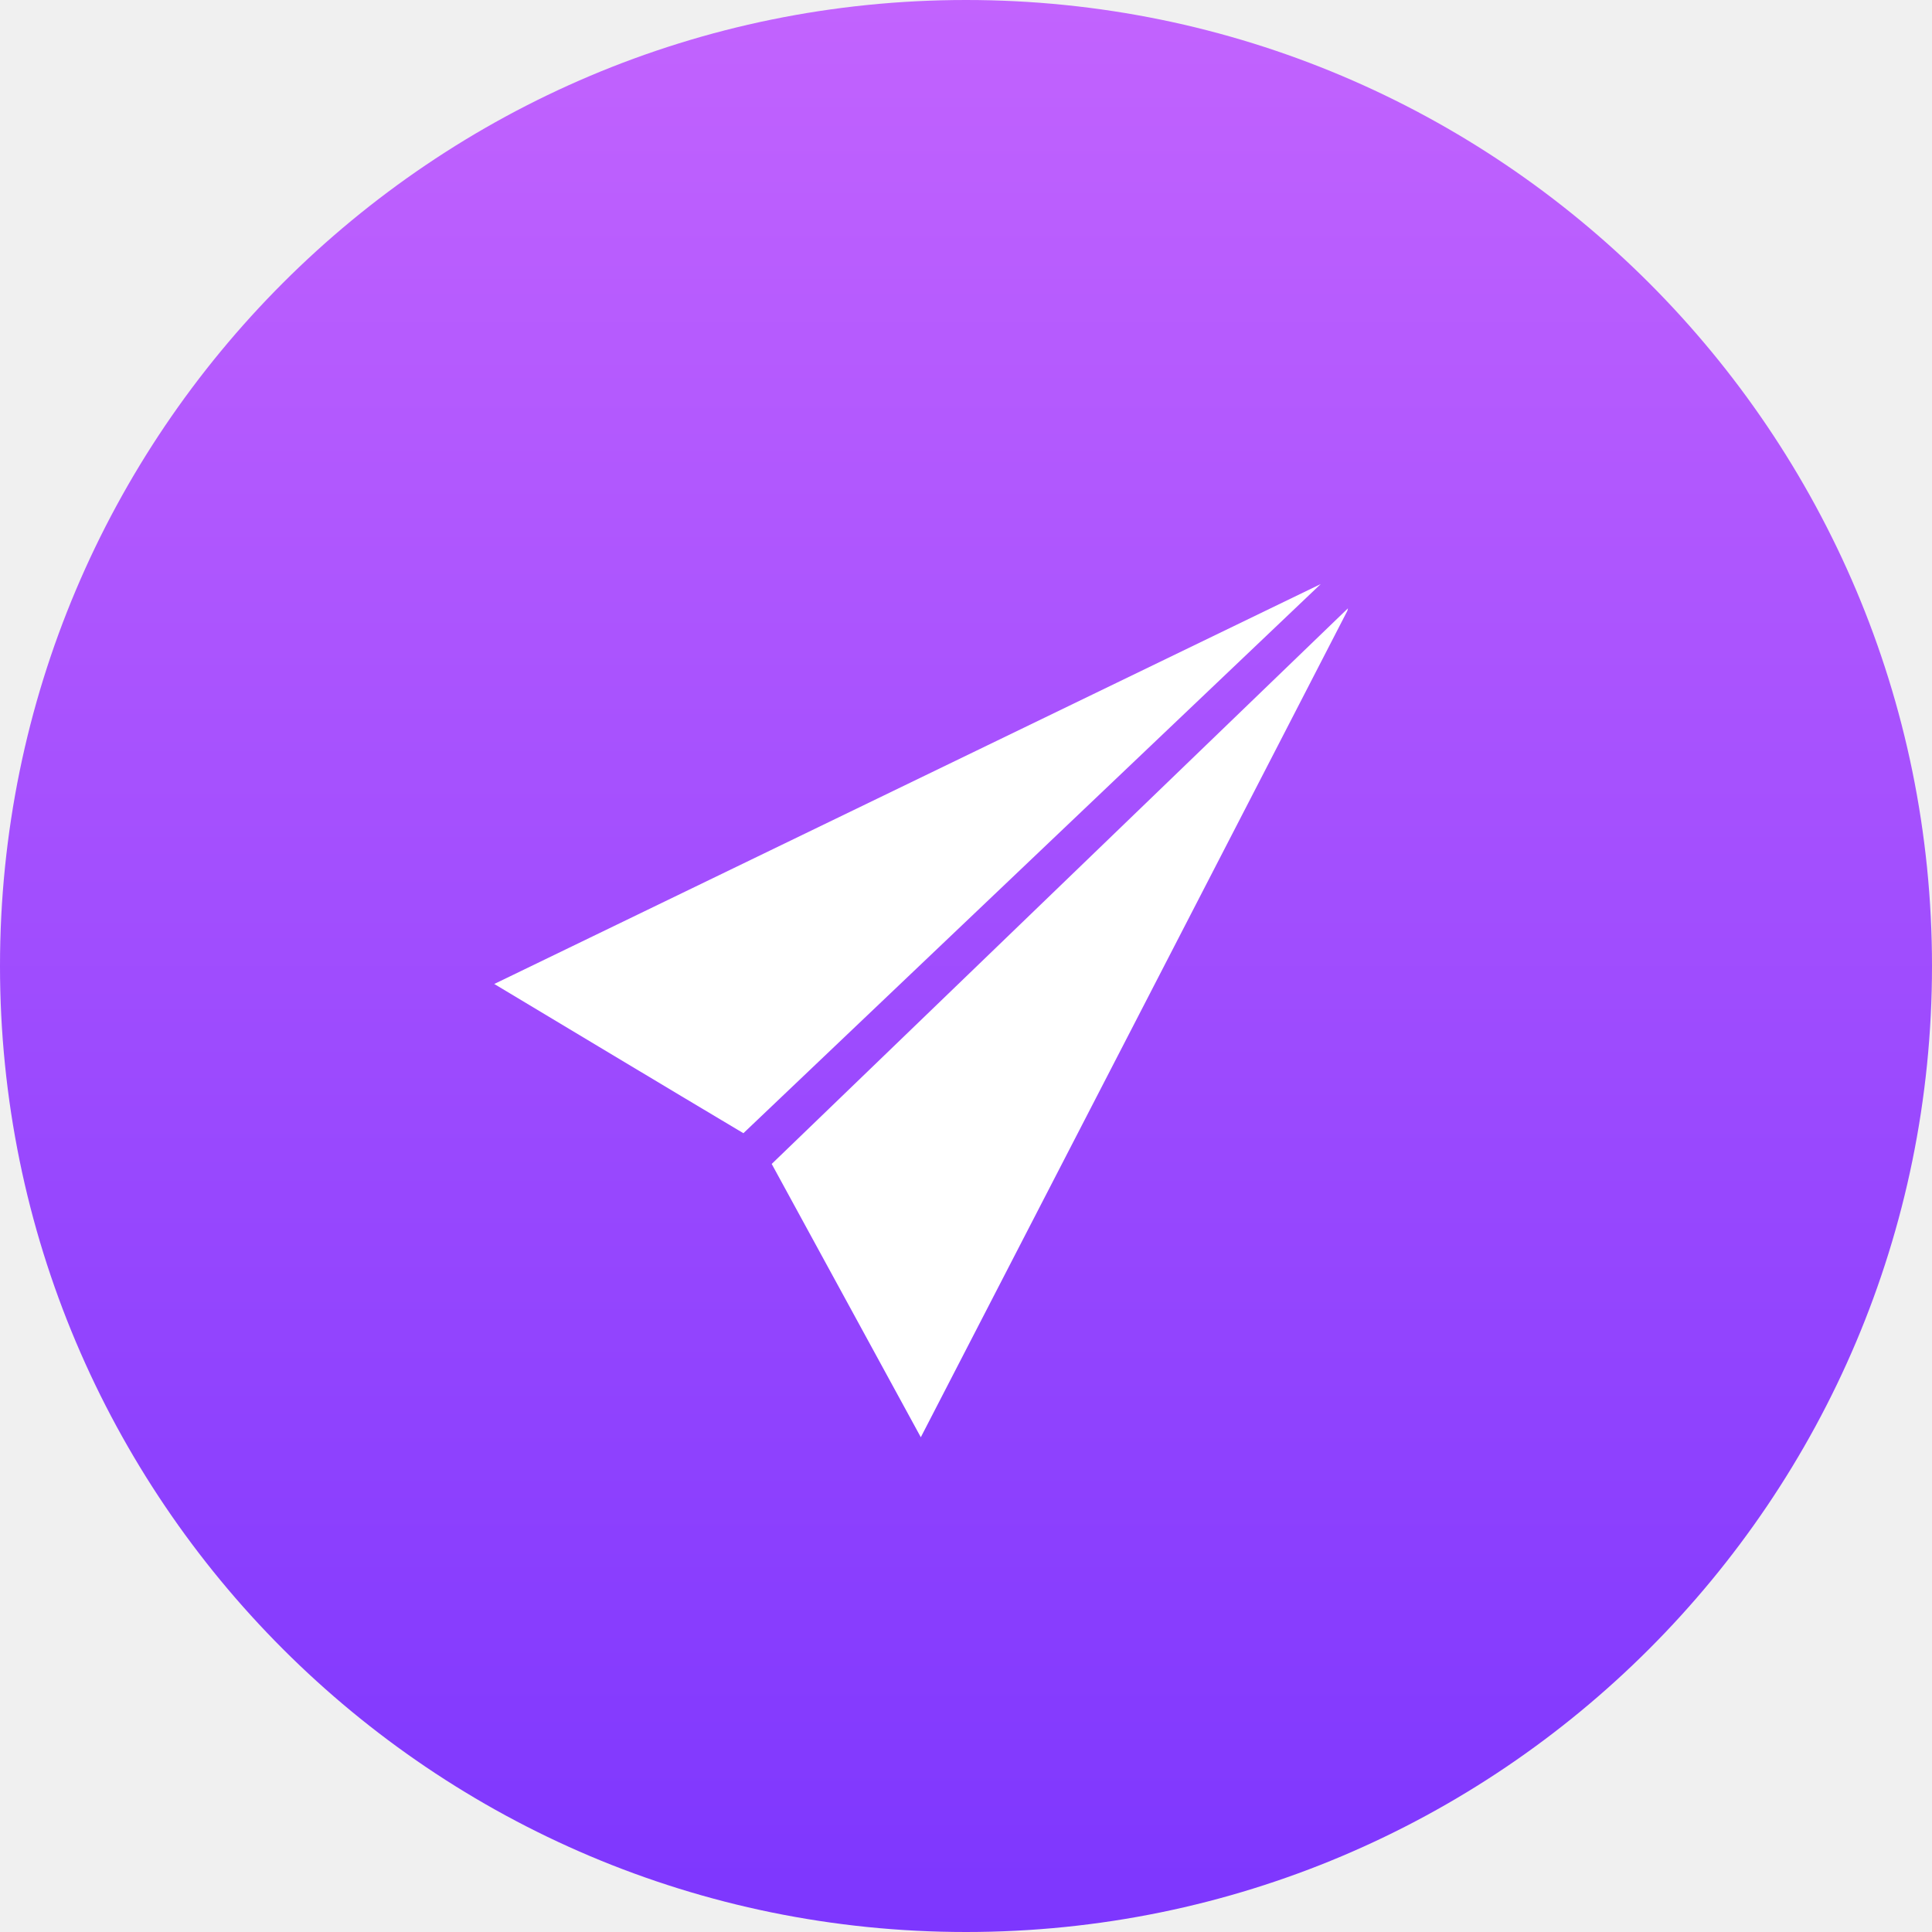
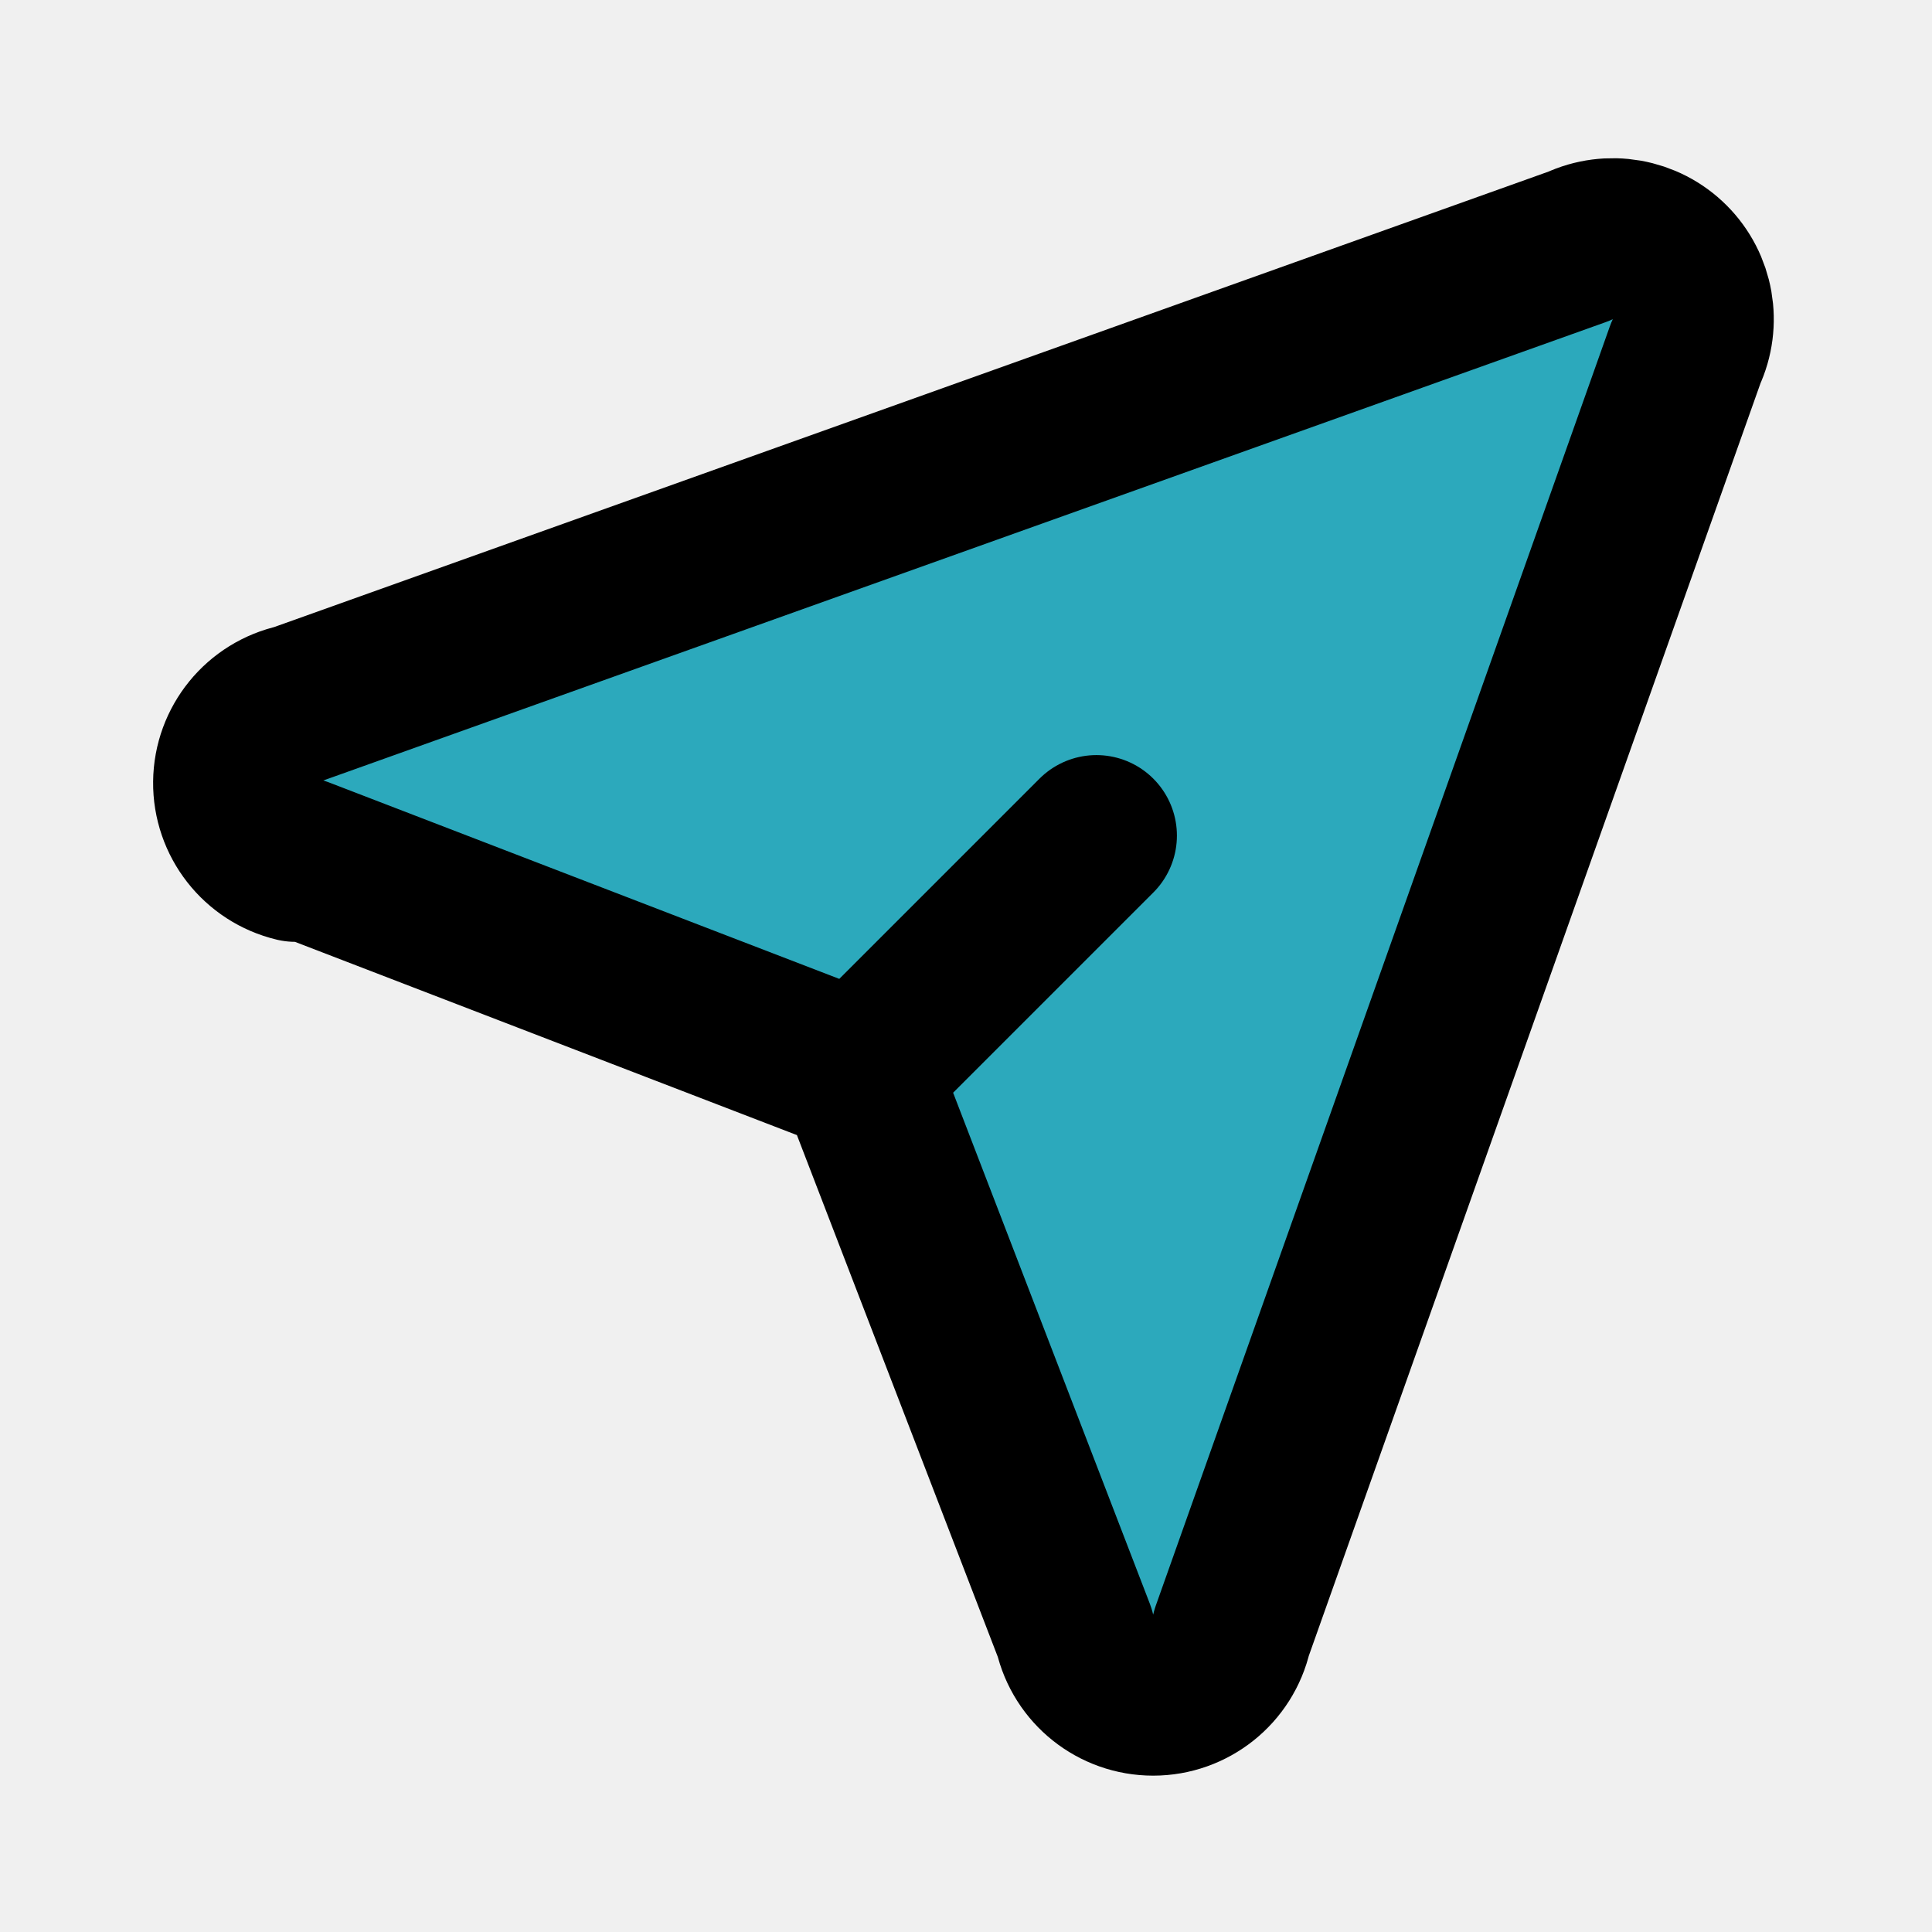
- <svg xmlns="http://www.w3.org/2000/svg" width="46" height="46" viewBox="0 0 46 46" fill="none">
-   <circle cx="23" cy="23" r="23" fill="url(#paint0_linear_8506_1288)" />
-   <path fill-rule="evenodd" clip-rule="evenodd" d="M18.374 27.713C19.222 29.271 21.924 34.22 21.924 34.22C21.924 34.22 31.922 14.858 32.081 14.541L32.094 14.484L18.374 27.713ZM11.768 23.428C11.768 23.428 16.4 26.209 17.7 26.981L31.446 13.906C29.882 14.664 11.768 23.428 11.768 23.428Z" fill="white" />
-   <defs>
-     <linearGradient id="paint0_linear_8506_1288" x1="23" y1="0" x2="23" y2="46" gradientUnits="userSpaceOnUse">
-       <stop stop-color="#C263FE" />
-       <stop offset="1" stop-color="#7D36FE" />
-     </linearGradient>
-   </defs>
+ <svg xmlns="http://www.w3.org/2000/svg" fill="#000000" width="800px" height="800px" viewBox="0 0 24 24" id="send-alt" data-name="Flat Line" class="icon flat-line">
+   <path id="secondary" d="M3.69,8.75,19.61,3.06a1,1,0,0,1,1.33,1.33L15.25,20.31a1,1,0,0,1-1.95,0l-2.51-6.52a1,1,0,0,0-.6-.6L3.67,10.7A1,1,0,0,1,3.69,8.75Z" style="fill: rgb(44, 169, 188); stroke-width: 2;" />
+   <path id="primary" d="M10.62,13.38l3-3m-9.9.27,6.52,2.51a1,1,0,0,1,.6.6l2.51,6.52a1,1,0,0,0,1.95,0L20.94,4.39a1,1,0,0,0-1.33-1.33L3.69,8.75A1,1,0,0,0,3.67,10.7Z" style="fill: none; stroke: rgb(0, 0, 0); stroke-linecap: round; stroke-linejoin: round; stroke-width: 2;" />
</svg>
